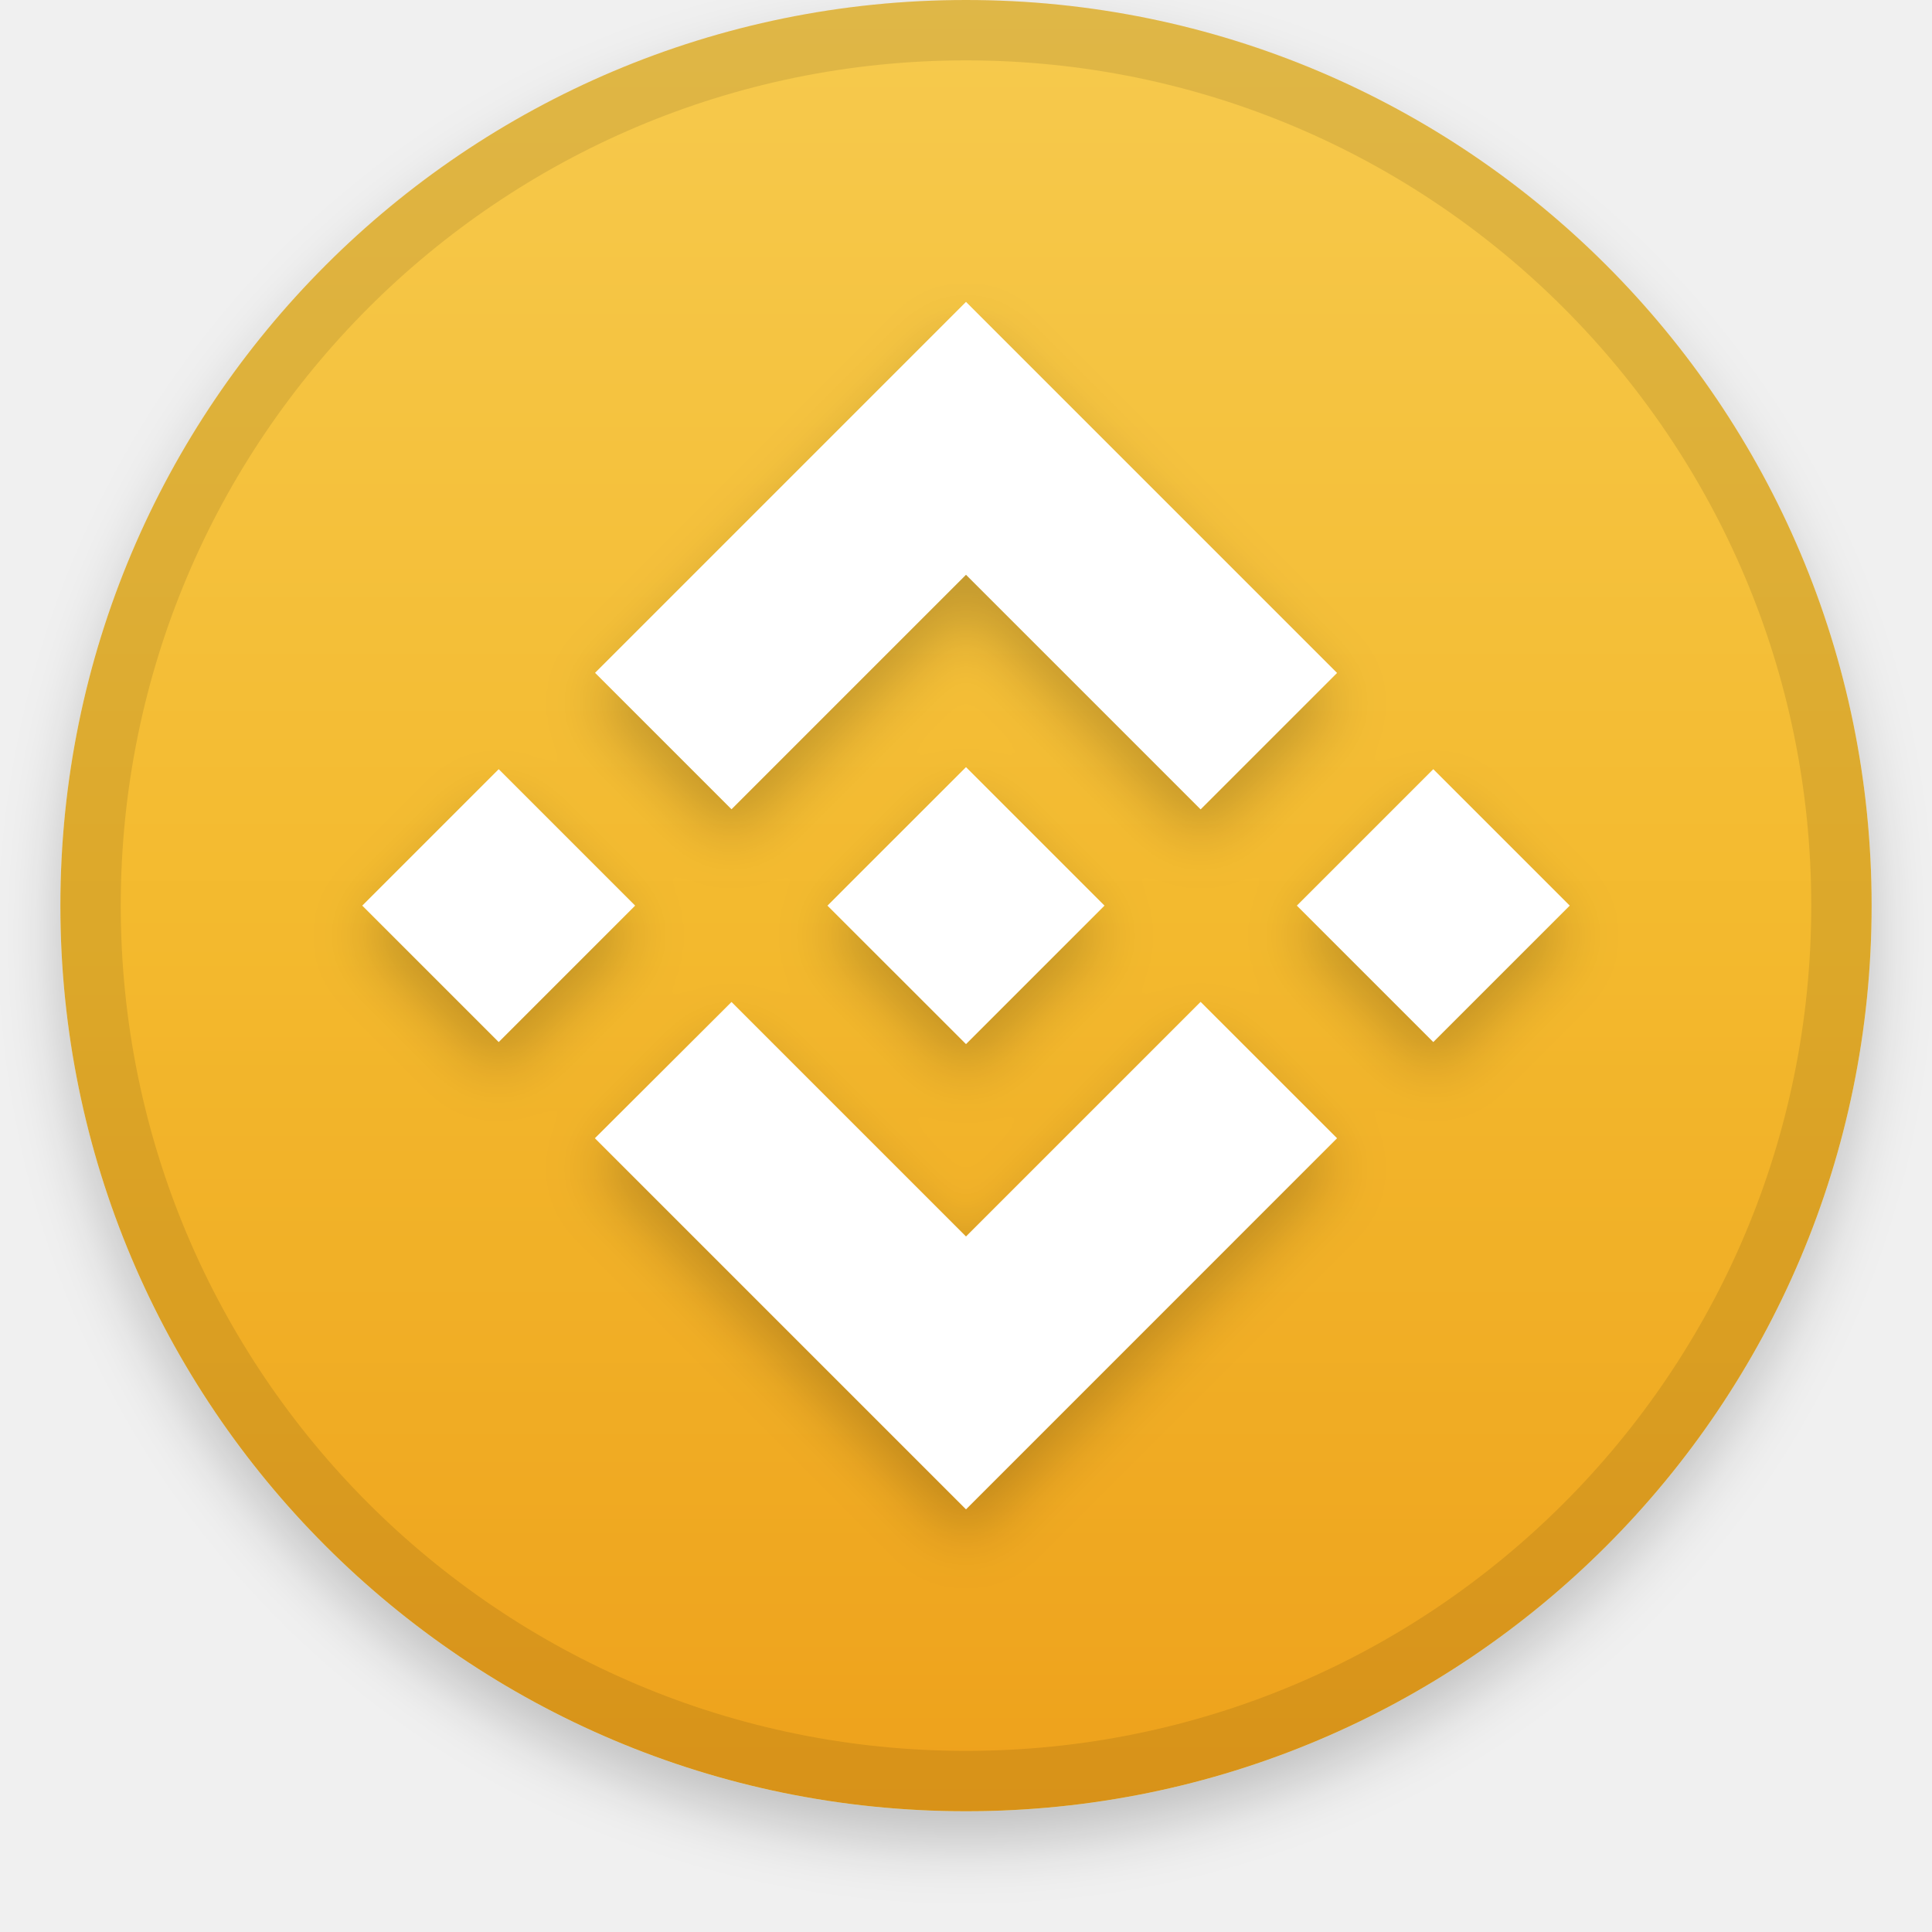
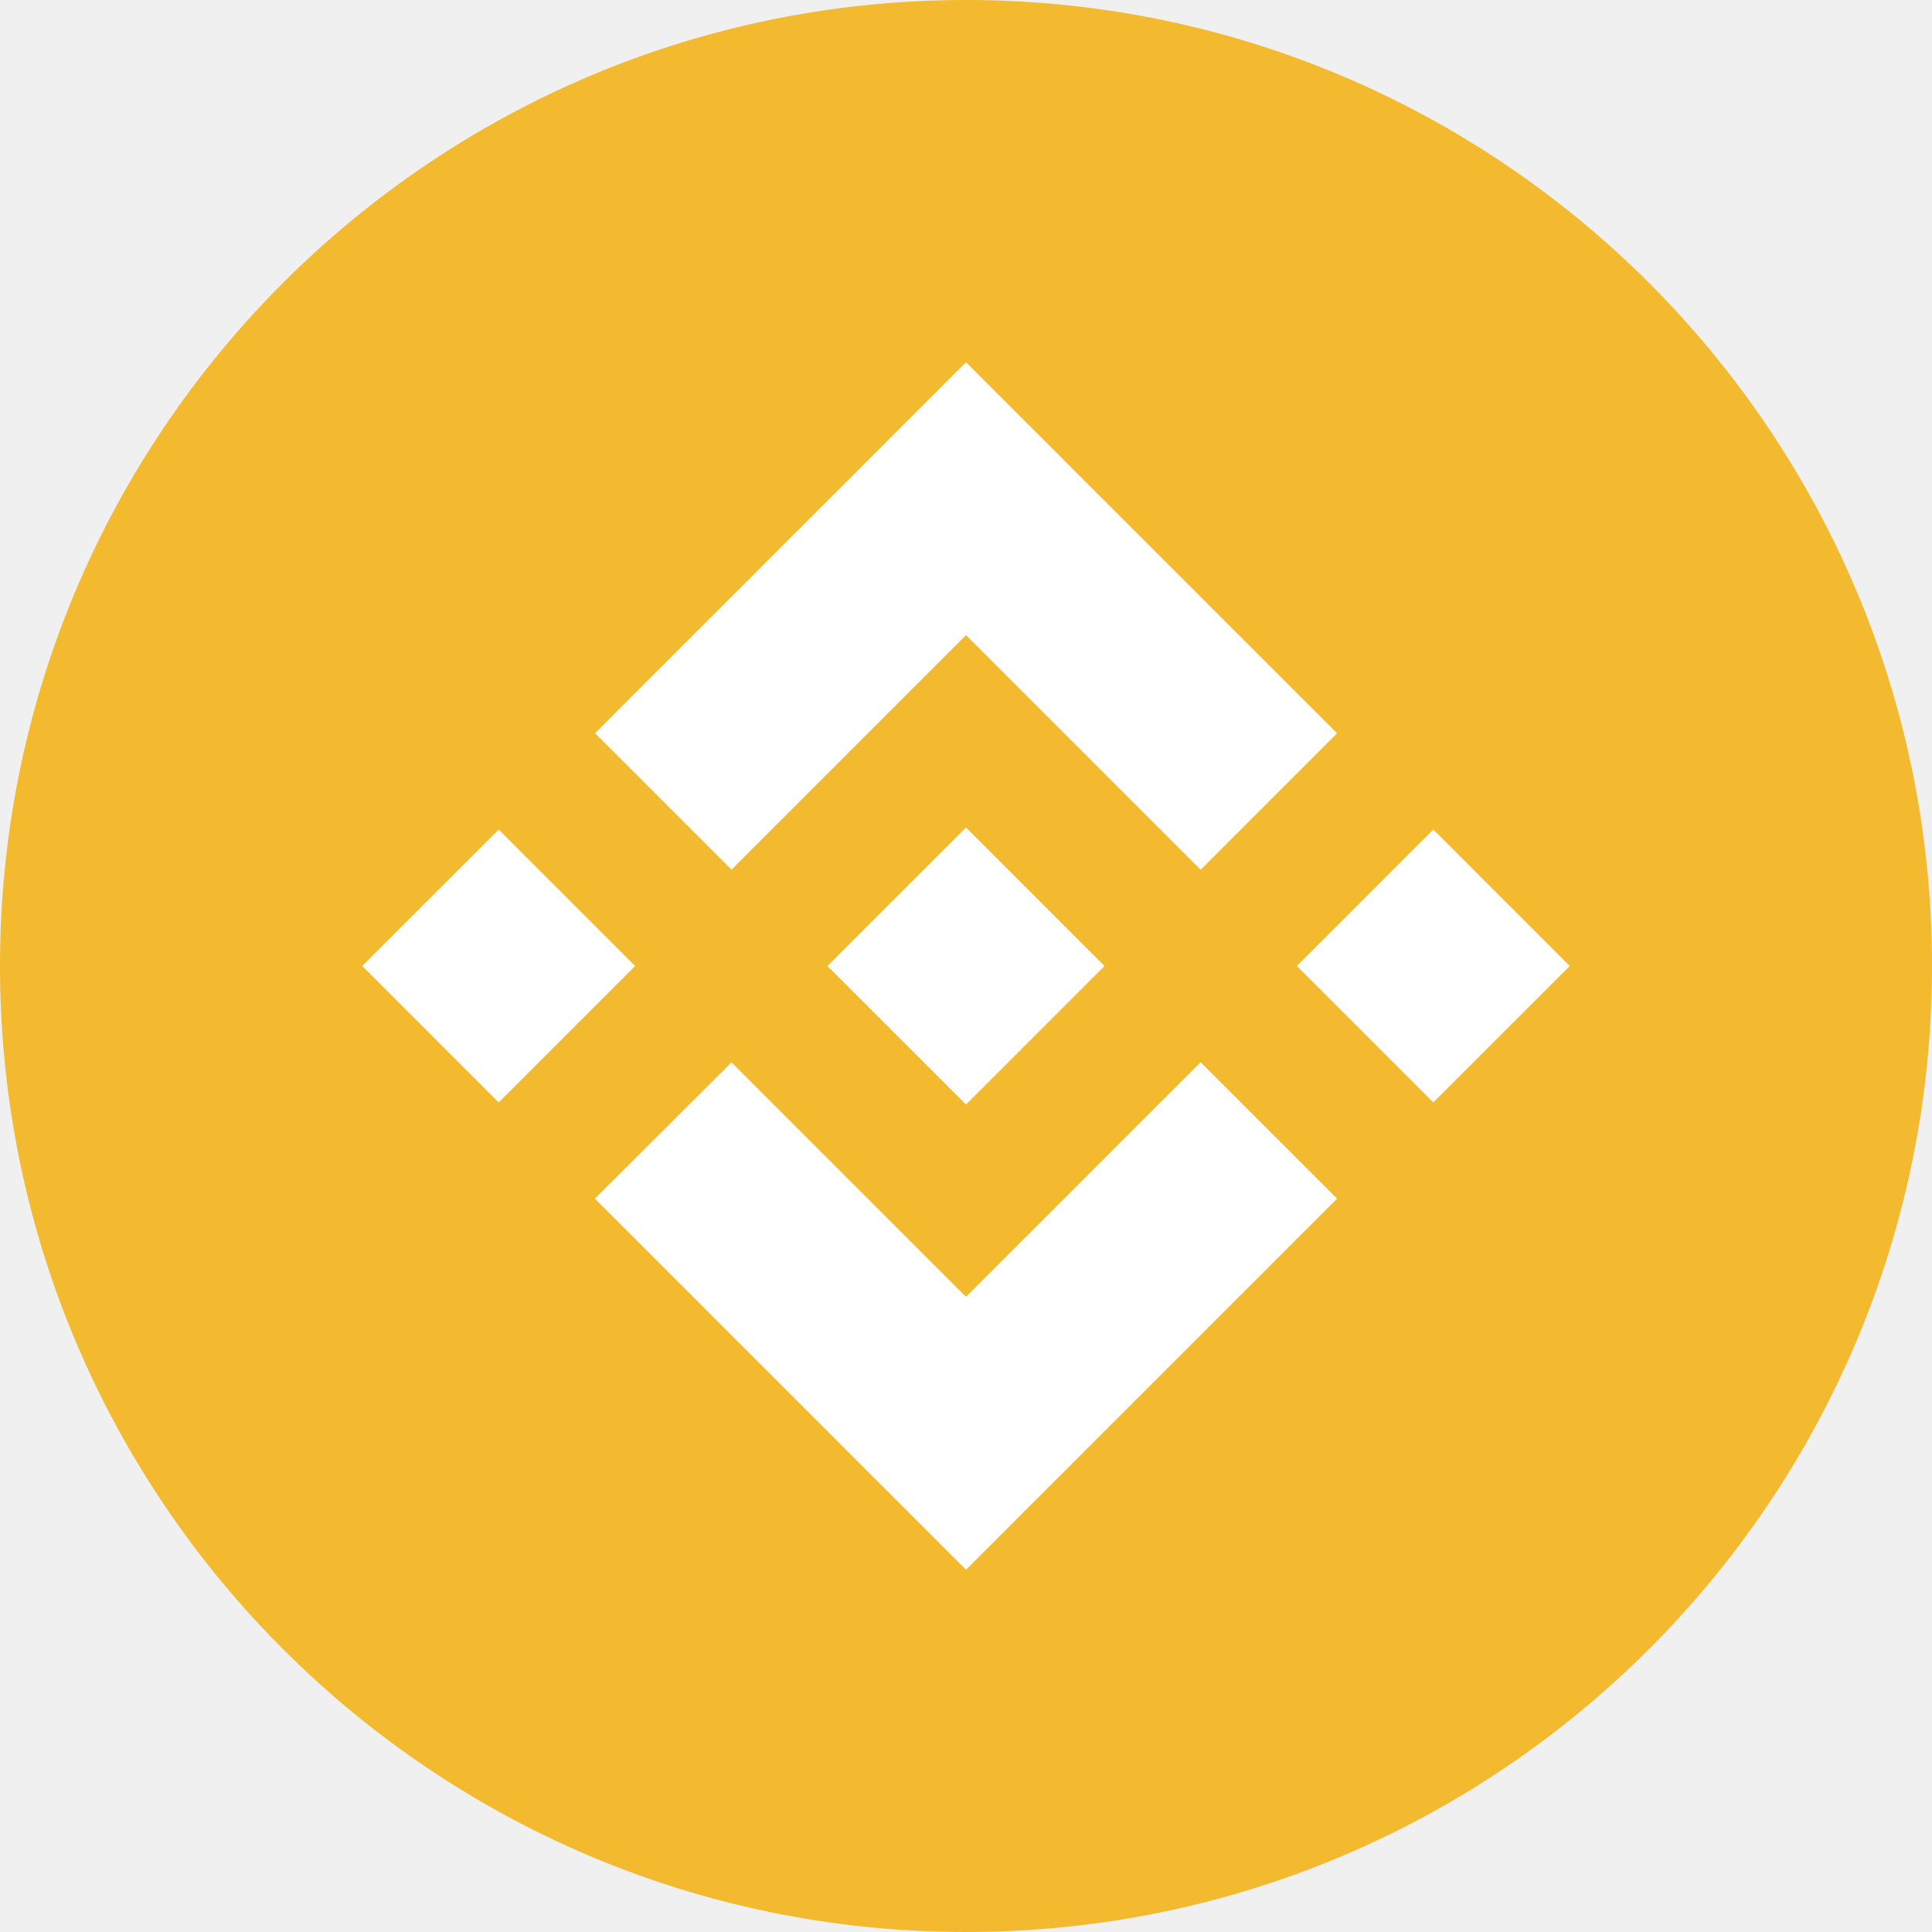
- <svg xmlns="http://www.w3.org/2000/svg" xmlns:xlink="http://www.w3.org/1999/xlink" width="32" height="32" viewBox="0 0 32 32">
-   <defs>
-     <filter id="a" width="111.7%" height="111.7%" x="-5.8%" y="-4.2%" filterUnits="objectBoundingBox">
-       <feOffset dy=".5" in="SourceAlpha" result="shadowOffsetOuter1" />
-       <feGaussianBlur in="shadowOffsetOuter1" result="shadowBlurOuter1" stdDeviation=".5" />
-       <feComposite in="shadowBlurOuter1" in2="SourceAlpha" operator="out" result="shadowBlurOuter1" />
-       <feColorMatrix in="shadowBlurOuter1" values="0 0 0 0 0 0 0 0 0 0 0 0 0 0 0 0 0 0 0.199 0" />
-     </filter>
-     <filter id="d" width="117.5%" height="117.5%" x="-8.8%" y="-6.2%" filterUnits="objectBoundingBox">
-       <feOffset dy=".5" in="SourceAlpha" result="shadowOffsetOuter1" />
-       <feGaussianBlur in="shadowOffsetOuter1" result="shadowBlurOuter1" stdDeviation=".5" />
-       <feColorMatrix in="shadowBlurOuter1" values="0 0 0 0 0 0 0 0 0 0 0 0 0 0 0 0 0 0 0.204 0" />
-     </filter>
-     <linearGradient id="c" x1="50%" x2="50%" y1="0%" y2="100%">
-       <stop offset="0%" stop-color="#FFF" stop-opacity=".5" />
-       <stop offset="100%" stop-opacity=".5" />
-     </linearGradient>
-     <circle id="b" cx="16" cy="15" r="15" />
-     <path id="e" d="M12.116 13.404L16 9.52l3.886 3.886 2.26-2.26L16 5l-6.144 6.144 2.26 2.26zM6 15l2.26-2.26L10.52 15l-2.26 2.26L6 15zm6.116 1.596L16 20.48l3.886-3.886 2.26 2.259L16 25l-6.144-6.144-.003-.003 2.263-2.257zM21.48 15l2.26-2.26L26 15l-2.26 2.26L21.48 15zm-3.188-.002h.002V15L16 17.294l-2.291-2.29-.004-.004.004-.003.401-.402.195-.195L16 12.706l2.293 2.293z" />
-   </defs>
+ <svg xmlns="http://www.w3.org/2000/svg" viewBox="0 0 32 32">
  <g fill="none">
-     <use fill="#000" filter="url(#a)" xlink:href="#b" />
-     <use fill="#F3BA2F" fill-rule="evenodd" xlink:href="#b" />
-     <use fill="url(#c)" fill-rule="evenodd" style="mix-blend-mode:soft-light" xlink:href="#b" />
-     <circle cx="16" cy="15" r="14.5" stroke="#000" stroke-opacity=".097" />
-     <use fill="#000" filter="url(#d)" xlink:href="#e" />
-     <use fill="#FFF" fill-rule="evenodd" xlink:href="#e" />
+     <circle cx="16" cy="16" r="16" fill="#F3BA2F" />
+     <path fill="#FFF" d="M12.116 14.404L16 10.52l3.886 3.886 2.26-2.26L16 6l-6.144 6.144 2.26 2.26zM6 16l2.26-2.26L10.52 16l-2.26 2.26L6 16zm6.116 1.596L16 21.48l3.886-3.886 2.26 2.259L16 26l-6.144-6.144-.003-.003 2.263-2.257zM21.48 16l2.26-2.26L26 16l-2.26 2.26L21.48 16zm-3.188-.002h.002V16L16 18.294l-2.291-2.29-.004-.004.004-.003.401-.402.195-.195L16 13.706l2.293 2.293z" />
  </g>
</svg>
